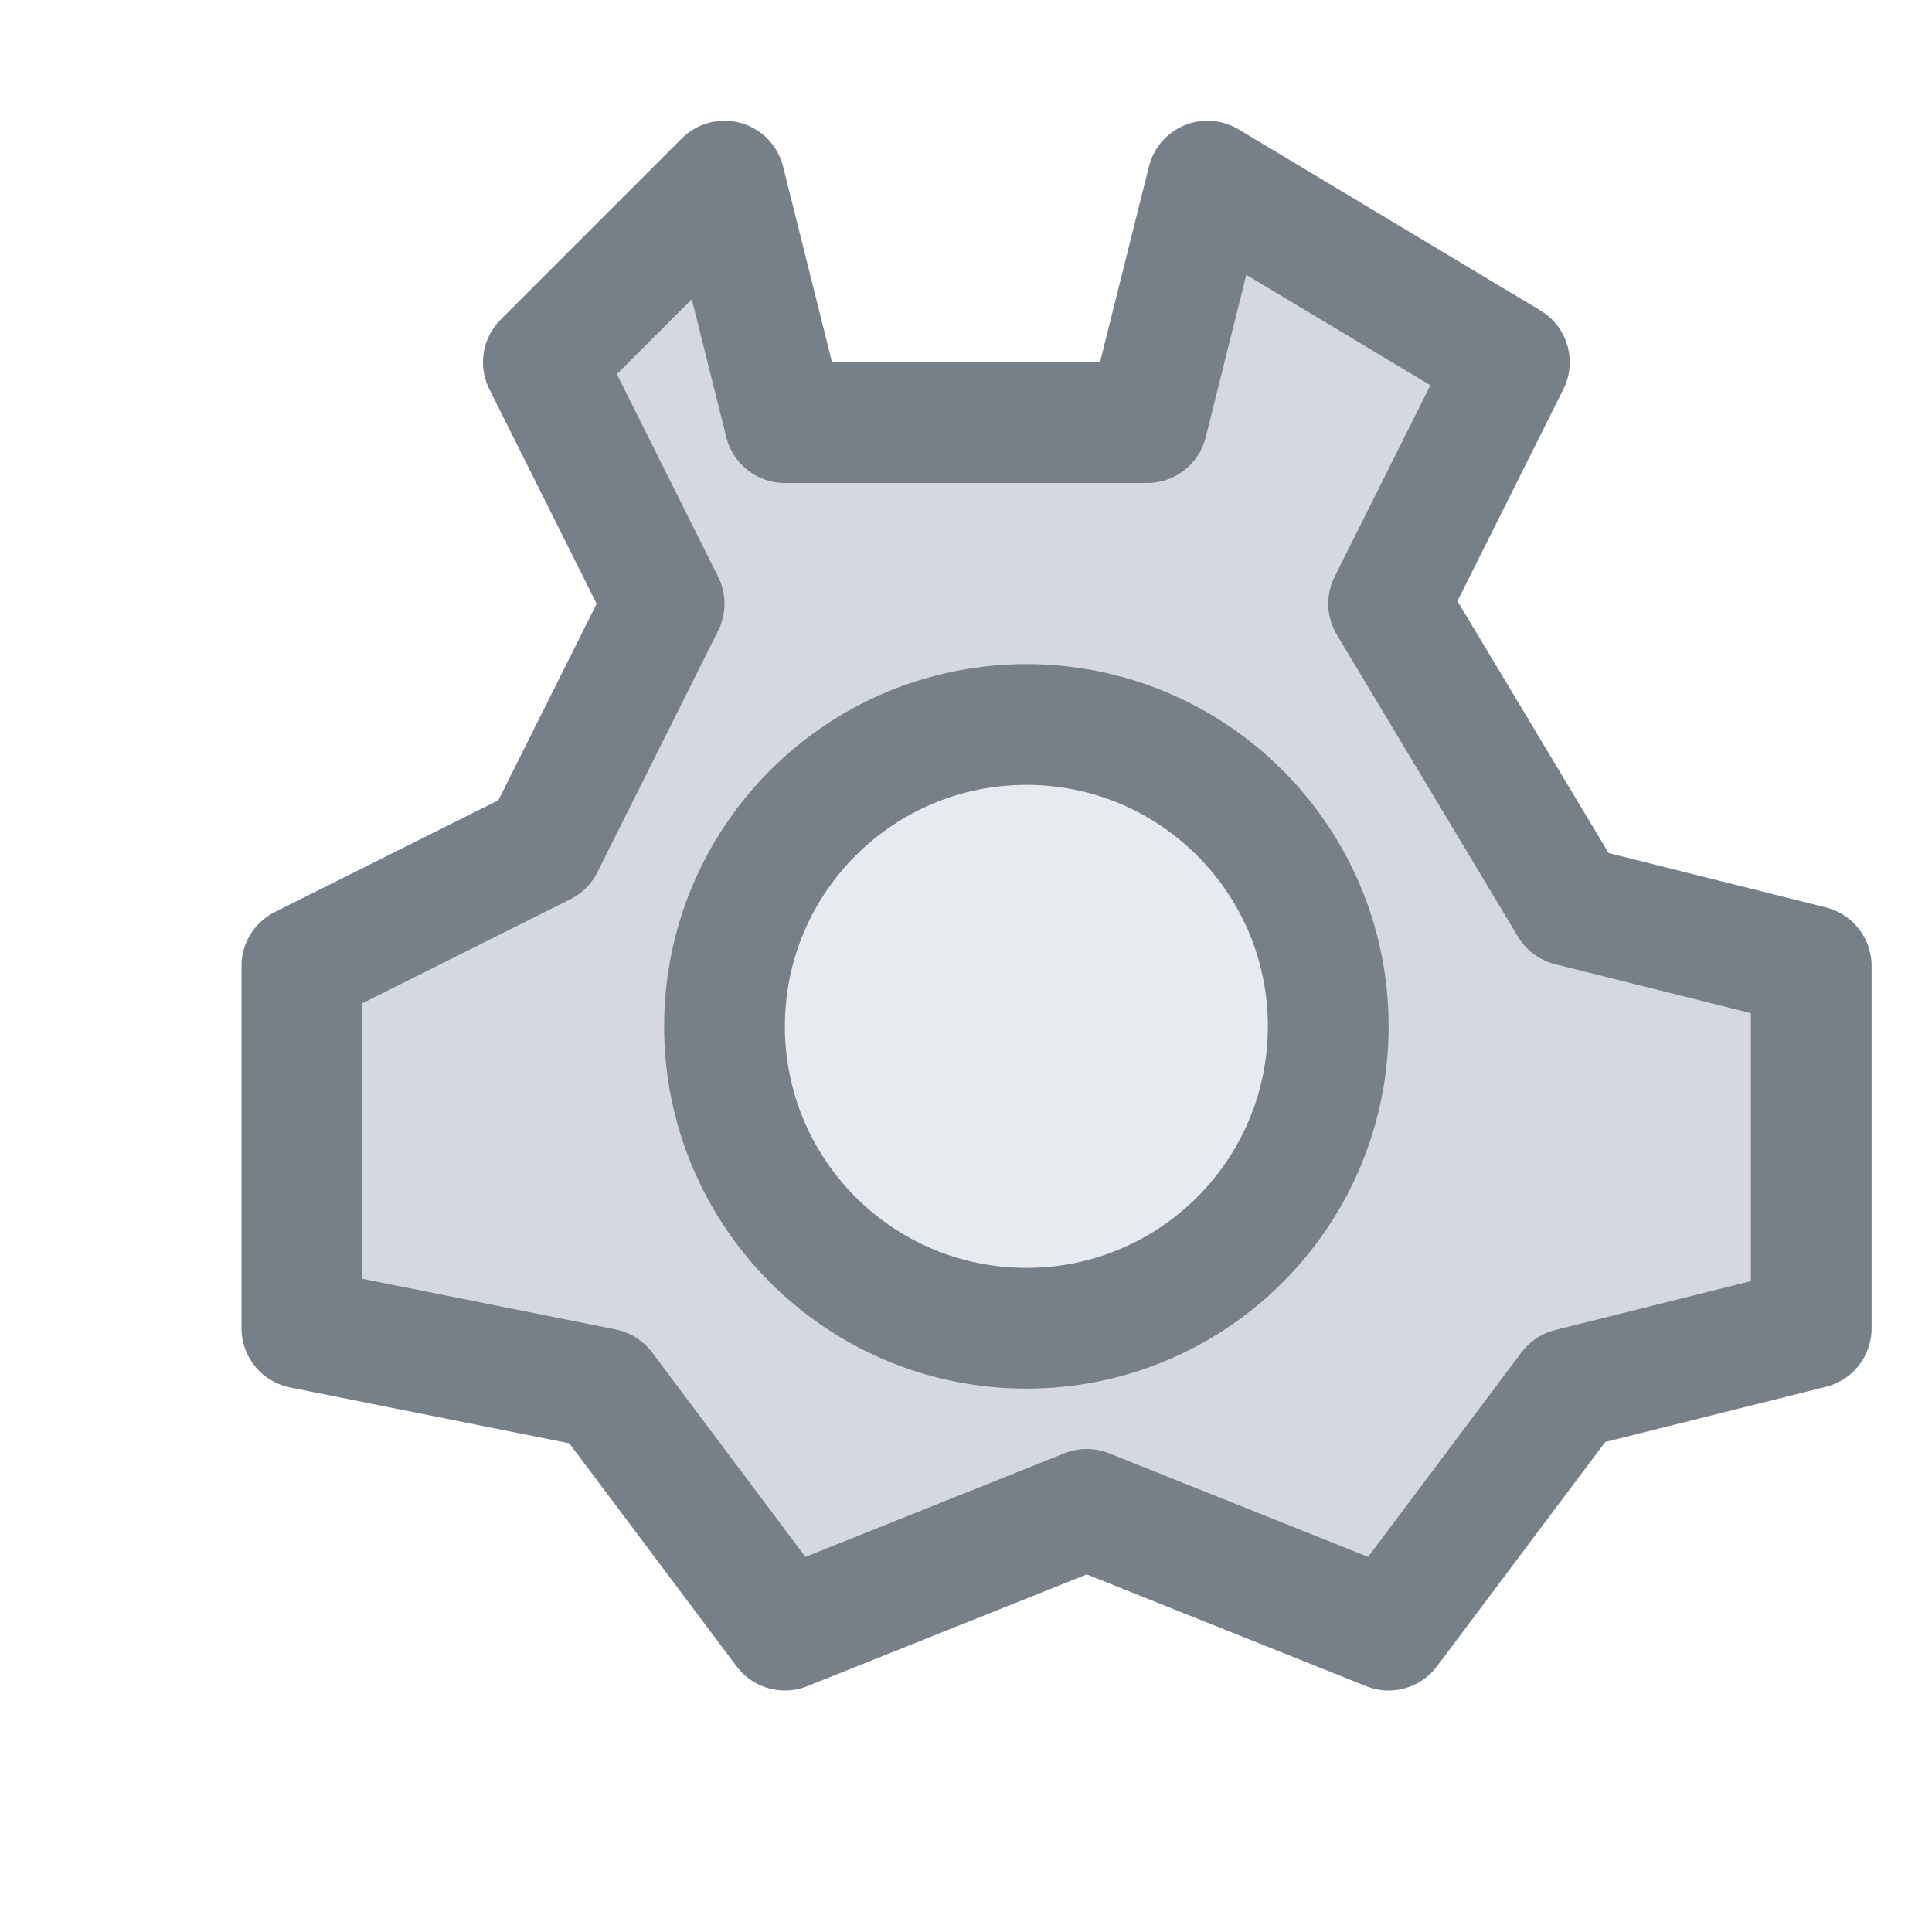
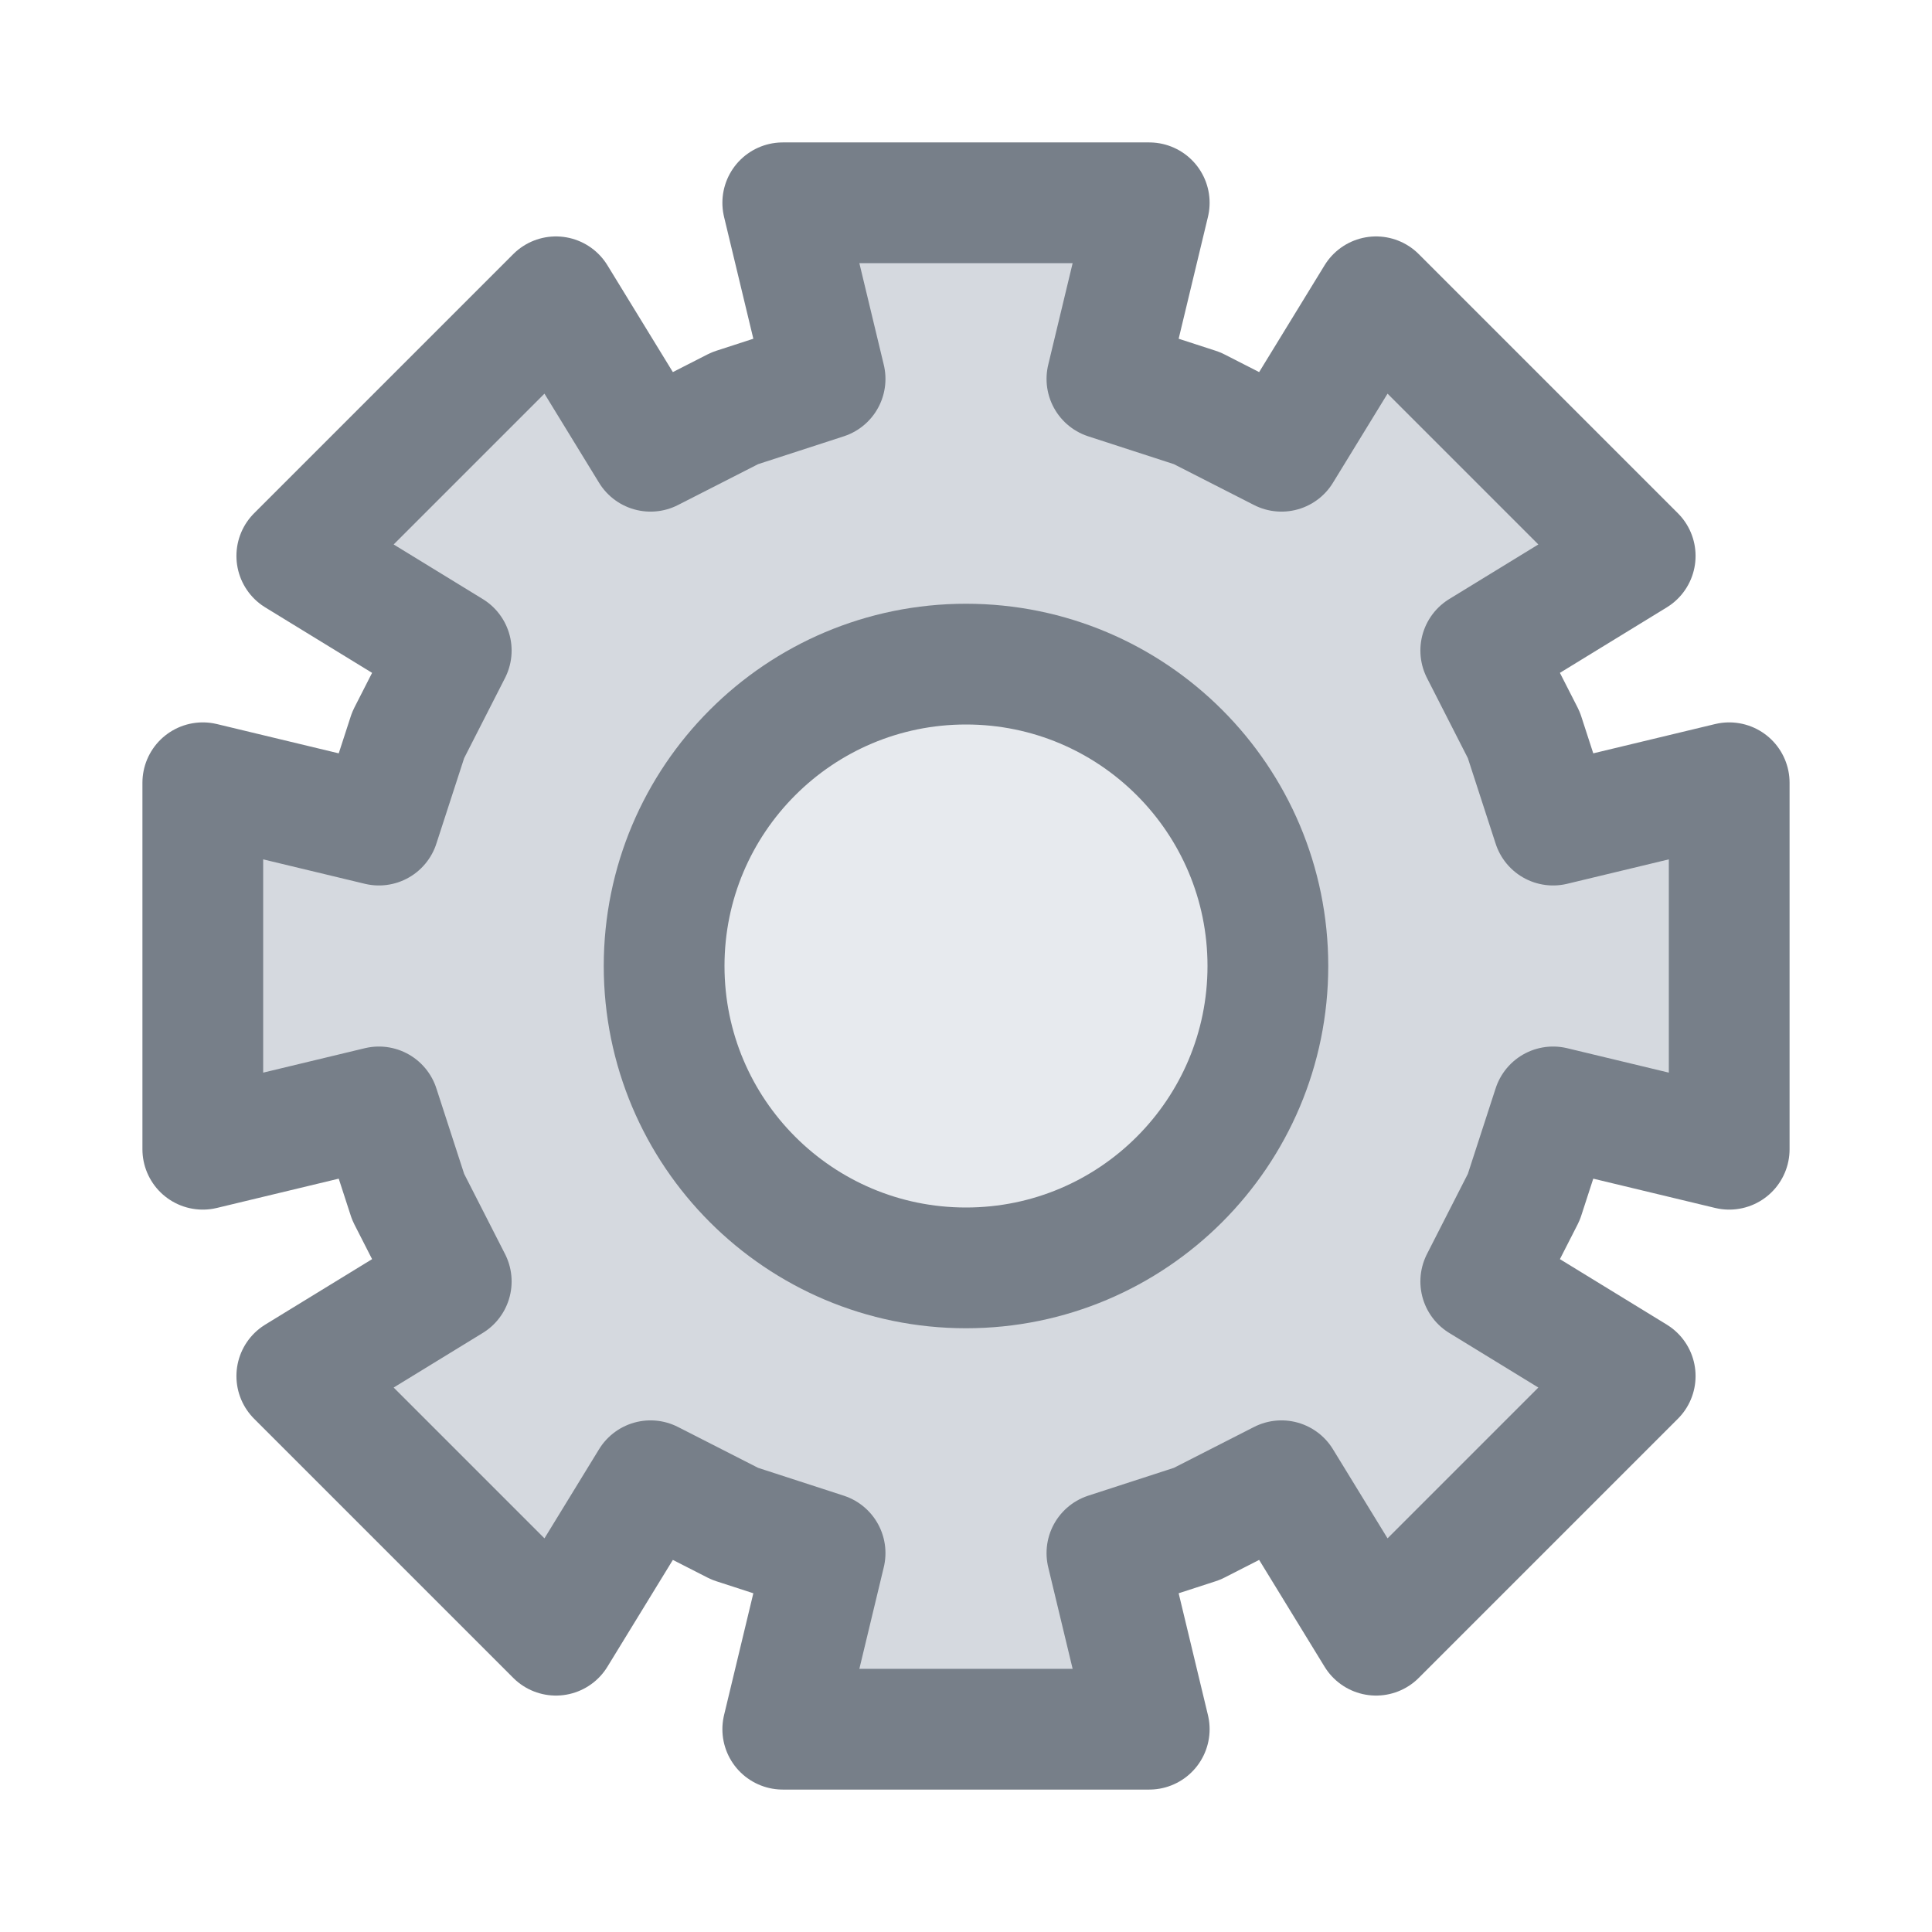
<svg xmlns="http://www.w3.org/2000/svg" width="32" height="32" viewBox="0 0 32 32">
  <g stroke="#777f89" stroke-width="2" stroke-linecap="round" stroke-linejoin="round">
-     <path d="m12 3 1 4h6l1-4 5 3-2 4 3 5 4 1v6l-4 1-3 4-5-2-5 2-3-4-5-1v-6l4-2 2-4-2-4z" fill="#d5d9df" />
-     <circle cx="17" cy="17" r="5" fill="#e7eaee" />
+     <polygon points="25.239,12.173 25.724,13.666 28.641,12.965 28.641,19.035 25.724,18.334 25.239,19.827 25.239,19.827 24.526,21.225 27.084,22.792 22.792,27.084 21.225,24.526 19.827,25.239 19.827,25.239 18.334,25.724 19.035,28.641 12.965,28.641 13.666,25.724 12.173,25.239 12.173,25.239 10.775,24.526 9.208,27.084 4.916,22.792 7.474,21.225 6.761,19.827 6.761,19.827 6.276,18.334 3.359,19.035 3.359,12.965 6.276,13.666 6.761,12.173 6.761,12.173 7.474,10.775 4.916,9.208 9.208,4.916 10.775,7.474 12.173,6.761 12.173,6.761 13.666,6.276 12.965,3.359 19.035,3.359 18.334,6.276 19.827,6.761 19.827,6.761 21.225,7.474 22.792,4.916 27.084,9.208 24.526,10.775 25.239,12.173" fill="#d5d9df" />
+     <circle cx="16" cy="16" r="5" fill="#e7eaee" />
  </g>
</svg>
